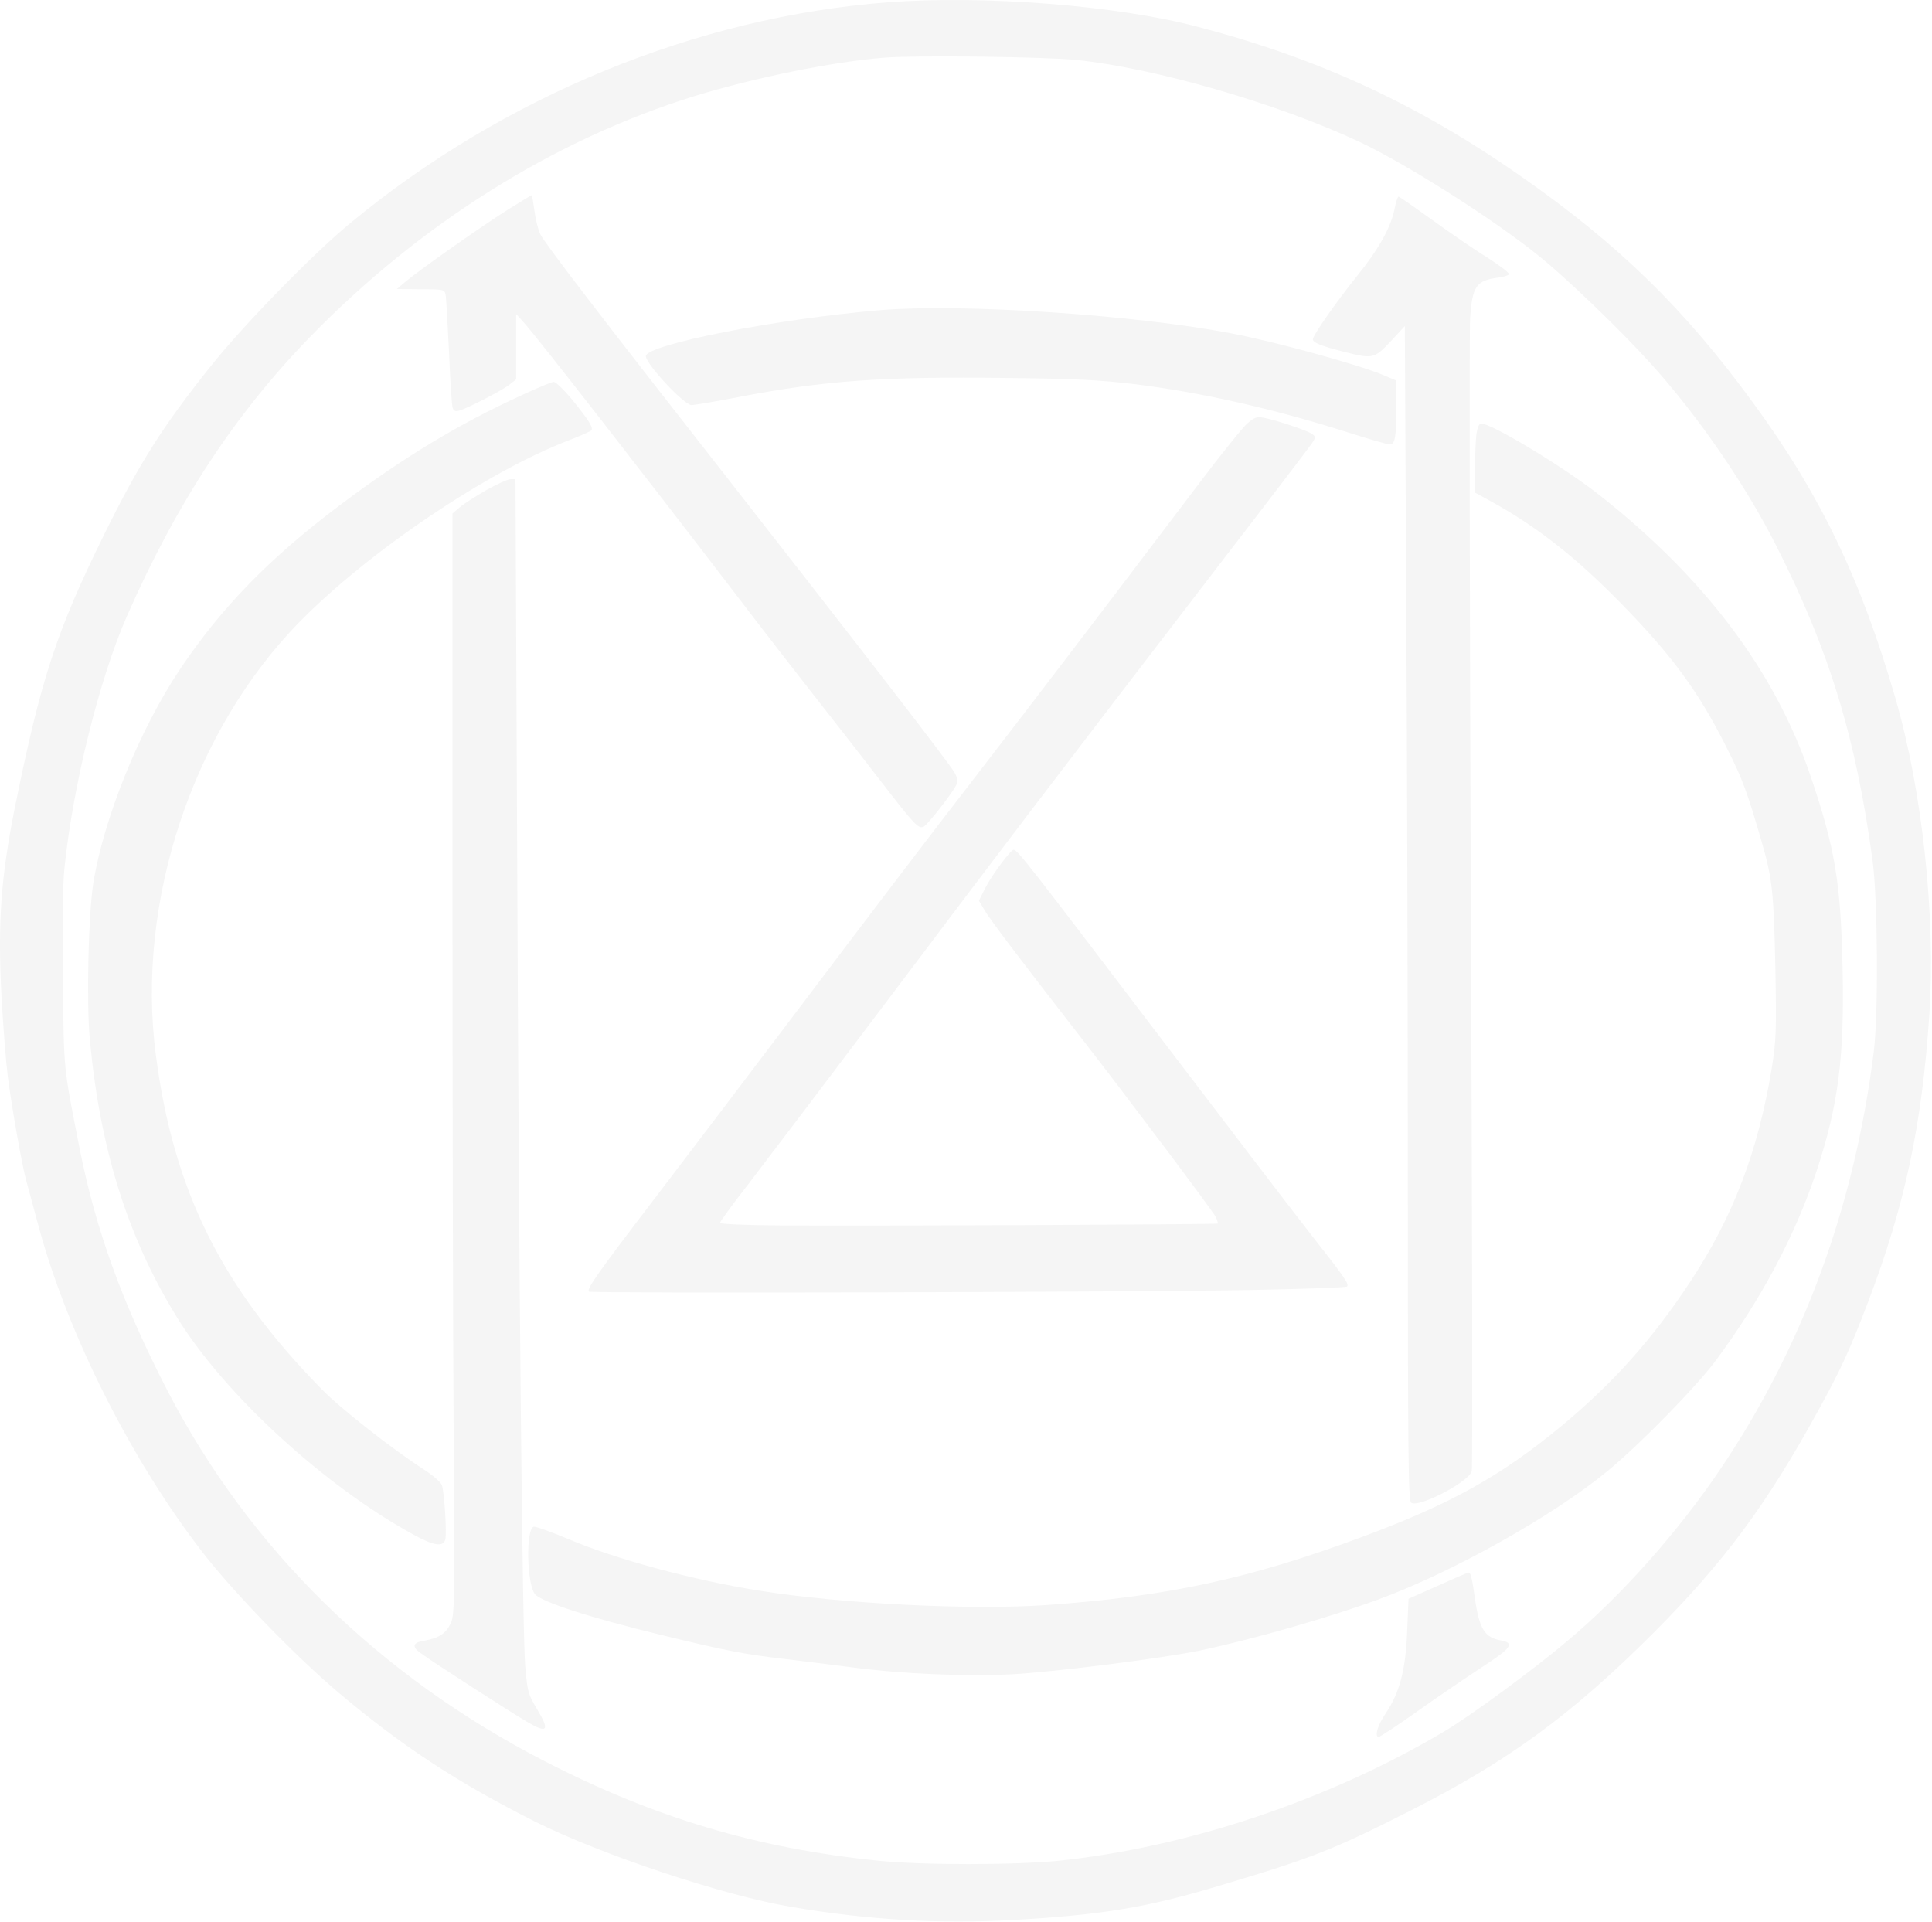
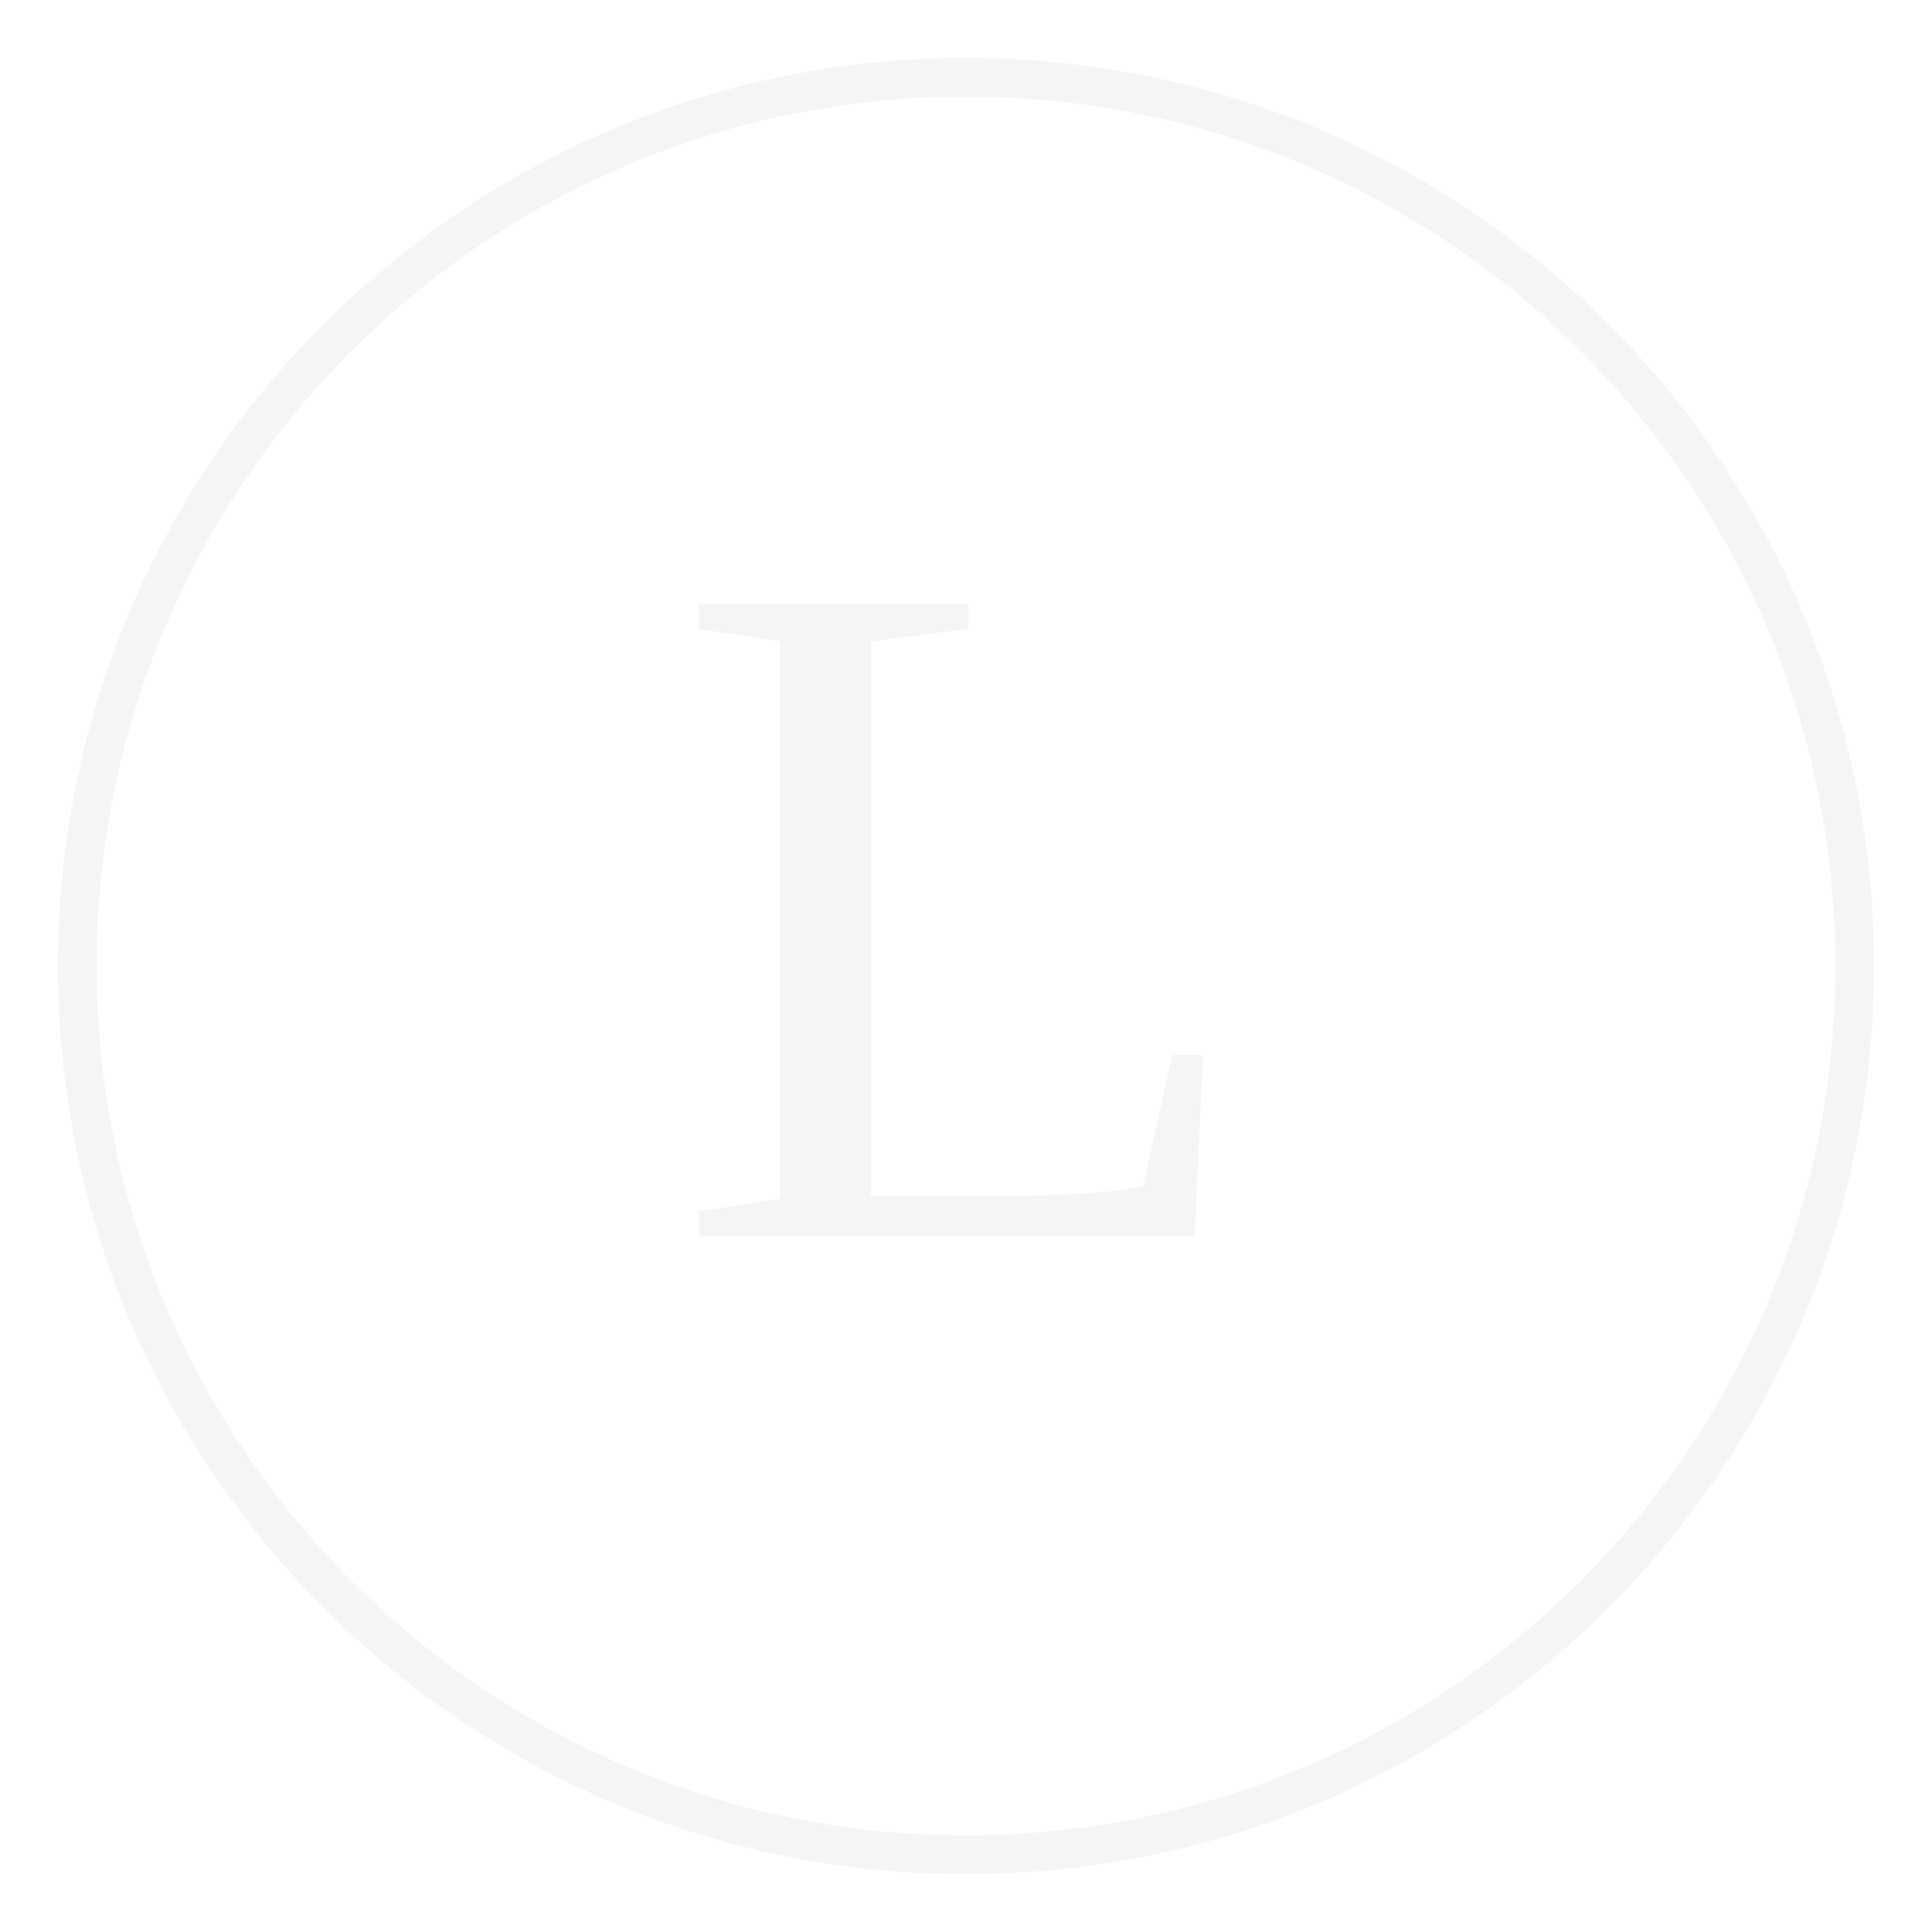
- <svg xmlns="http://www.w3.org/2000/svg" width="552px" height="549px" viewBox="0 0 552 549" version="1.1">
-   <g id="Artboard" stroke="none" stroke-width="1" fill="none" fill-rule="evenodd">
-     <g id="MONOGRAM_BLACK" transform="translate(-0, -0)" fill="#F5F5F5" fill-rule="nonzero">
-       <g id="Group" transform="translate(275.8484, 274.5) scale(-1, 1) rotate(-180) translate(-275.8484, -274.5) translate(0, 0)">
-         <path d="M253.684,548.347 C199.092,544.179 143.971,521.548 100.033,485.219 C89.445,476.485 69.66,456.236 60.33,444.524 C46.5,427.253 39.816,416.665 29.824,396.417 C16.127,368.624 11.693,355.125 4.216,318.135 C0.245,298.217 -0.681,285.314 0.444,264.006 C0.907,255.735 1.701,245.545 2.231,241.376 C3.356,232.707 6.267,216.032 7.524,211.598 C7.988,209.944 9.576,203.989 11.098,198.364 C19.435,167.66 37.633,131.596 57.947,105.392 C67.013,93.746 84.549,75.681 96.857,65.292 C115.252,49.808 131.001,39.551 153.103,28.434 C171.962,19.038 206.702,7.458 225.892,4.215 C247.927,0.444 268.374,-0.747 289.417,0.444 C315.158,1.899 327.863,4.017 349.303,10.502 C374.977,18.178 380.933,20.494 402.968,31.677 C430.826,45.771 449.024,59.072 472.449,82.497 C492.565,102.679 504.674,118.958 519.364,145.757 C526.048,157.867 528.496,163.293 533.658,176.792 C544.377,204.981 549.142,227.546 551.259,259.374 C553.046,287.498 549.274,322.833 541.532,349.567 C531.672,383.579 520.092,407.666 500.969,433.804 C481.448,460.603 462.457,479.198 434.532,498.652 C405.085,519.232 376.896,532.268 342.024,541.399 C318.93,547.487 281.079,550.399 253.684,548.347 Z M307.614,531.871 C330.047,529.555 365.316,519.364 388.609,508.38 C401.909,502.093 426.724,486.344 439.495,476.021 C447.369,469.735 462.92,454.78 471.588,445.185 C485.087,430.297 498.851,410.313 507.718,392.645 C522.739,362.934 530.349,337.854 535.047,302.916 C536.503,291.799 536.702,259.507 535.378,248.655 C529.886,204.386 515.063,164.087 491.506,129.214 C479.463,111.348 463.184,93.018 447.899,80.247 C438.171,71.975 420.107,58.741 412.629,54.308 C379.808,34.787 339.575,21.288 302.717,17.384 C290.343,16.126 263.544,16.06 250.905,17.384 C216.363,20.891 187.115,29.625 155.816,45.705 C108.304,70.123 71.116,106.65 47.823,151.713 C35.052,176.461 27.442,197.371 22.81,220.532 C18.046,244.817 18.244,242.501 17.98,269.168 C17.781,285.182 17.913,296.563 18.443,301.261 C20.891,324.819 28.435,355.125 36.243,372.926 C50.47,405.284 67.079,430.627 88.585,452.729 C120.149,485.153 158.33,509.107 198.43,521.548 C215.437,526.775 238.067,531.407 252.691,532.532 C261.559,533.26 298.482,532.797 307.614,531.871 Z" id="Shape" />
-         <path d="M144.5,488.726 C136.427,483.565 119.289,471.456 115.716,468.412 L113.4,466.426 L120.149,466.36 C126.634,466.36 126.965,466.294 127.296,464.905 C127.494,464.044 127.891,456.699 128.288,448.494 C128.619,440.289 129.082,433.01 129.347,432.414 C129.612,431.62 130.207,431.355 131.2,431.686 C133.582,432.348 143.045,437.245 145.361,438.965 L147.478,440.619 L147.478,449.95 L147.478,459.28 L149.794,456.699 C154.161,451.802 184.534,412.761 209.349,380.337 C218.084,368.889 224.635,360.419 243.758,336.002 C246.67,332.23 251.368,326.208 254.213,322.502 C261.426,313.238 262.551,312.113 263.941,312.841 C265.132,313.503 271.815,322.039 273.139,324.554 C273.734,325.745 273.668,326.473 272.808,328.127 C271.683,330.377 246.67,362.735 207.033,413.423 C171.565,458.684 155.551,479.595 154.36,482.109 C153.764,483.3 153.037,486.278 152.706,488.726 C152.375,491.109 152.044,493.16 151.912,493.228 C151.845,493.292 148.537,491.241 144.5,488.726 Z" id="Path" />
-         <path d="M398.402,489.123 C397.343,483.962 393.836,477.676 387.616,470 C381.661,462.589 375.11,453.192 375.11,452.067 C375.11,451.075 377.492,450.148 383.977,448.494 C392.248,446.376 392.645,446.509 397.343,451.472 L401.38,455.839 L401.777,377.293 C402.042,334.083 402.24,258.58 402.24,209.613 C402.24,133.648 402.372,120.347 403.167,119.685 C405.152,118.031 419.776,125.641 420.504,128.685 C420.768,129.611 420.636,202.599 420.239,290.938 C419.908,379.212 419.776,454.449 420.04,458.089 C420.636,467.154 421.761,468.875 427.981,469.669 C429.635,469.867 431.025,470.331 431.157,470.661 C431.223,471.059 428.378,473.242 424.739,475.558 C421.033,477.808 414.019,482.705 409.056,486.278 C404.093,489.851 399.858,492.829 399.593,492.829 C399.329,492.829 398.799,491.175 398.402,489.123 Z" id="Path" />
-         <path d="M251.699,460.405 C222.319,457.956 184.534,450.545 184.534,447.237 C184.534,444.987 195.453,433.274 197.57,433.274 C198.364,433.274 204.32,434.267 210.805,435.524 C235.421,440.289 252.427,441.48 287.63,441.016 C307.085,440.818 314.298,440.421 323.76,439.296 C342.818,436.98 363.331,432.348 384.705,425.598 C390.859,423.613 396.417,422.025 397.013,422.025 C398.601,422.025 398.932,423.944 398.932,432.679 L398.932,440.289 L394.829,442.009 C387.484,444.987 364.456,451.339 351.949,453.721 C324.62,459.015 275.19,462.324 251.699,460.405 Z" id="Path" />
-         <path d="M148.802,435.987 C130.67,427.65 114.988,418.121 97.121,404.688 C77.137,389.667 63.307,375.506 51.463,357.838 C39.882,340.567 29.626,315.224 26.648,296.629 C25.258,287.63 24.663,262.948 25.656,252.162 C28.501,220.929 36.508,195.32 50.602,172.557 C64.168,150.588 92.82,124.317 118.362,110.421 C124.053,107.311 126.634,106.98 127.229,109.164 C127.693,111.017 126.965,122.729 126.237,124.715 C125.906,125.575 123.656,127.494 121.208,129.082 C112.275,134.839 97.386,146.485 91.96,152.044 C63.241,181.292 49.544,208.885 44.515,247.662 C38.824,291.402 55.036,340.17 85.673,371.404 C105.393,391.454 139.14,414.217 162.367,423.15 C165.675,424.407 168.587,425.731 168.918,425.995 C169.646,426.723 168.388,428.775 163.227,435.127 C161.043,437.708 158.793,439.892 158.198,439.892 C157.602,439.892 153.367,438.105 148.802,435.987 Z" id="Path" />
-         <path d="M356.317,427.981 C354.993,426.789 348.906,419.246 342.818,411.173 C310.989,369.154 296.233,349.832 278.168,326.407 C267.183,312.246 245.28,283.461 229.531,262.551 C213.716,241.64 194.394,216.164 186.586,205.974 C170.903,185.46 167.528,180.696 168.256,179.968 C168.852,179.439 317.871,179.77 357.045,180.431 C372.066,180.696 384.572,181.159 384.837,181.424 C385.565,182.086 384.374,183.806 374.249,196.71 C369.22,203.128 349.038,229.531 329.319,255.47 C294.181,301.725 290.674,306.224 289.615,306.224 C288.755,306.224 283.395,299.011 281.476,295.24 L279.69,291.666 L281.344,288.887 C282.932,286.108 293.85,271.815 309.666,251.5 C321.246,236.611 346.192,203.459 347.251,201.474 C347.781,200.481 348.045,199.555 347.913,199.423 C347.582,199.158 246.604,198.695 222.451,198.893 C212.657,198.959 205.709,199.29 205.709,199.621 C205.709,199.952 209.349,204.981 213.849,210.738 C218.282,216.495 236.546,240.582 254.346,264.205 C285.91,306.158 299.541,324.091 349.435,389.071 C362.802,406.409 374.183,421.363 374.845,422.356 C375.97,424.076 375.97,424.209 374.911,425.003 C373.588,425.995 364.588,428.973 361.147,429.635 C359.03,430.032 358.434,429.767 356.317,427.981 Z" id="Path" />
-         <path d="M421.827,424.937 C421.628,423.216 421.43,418.783 421.43,415.077 L421.43,408.261 L426.261,405.614 C439.296,398.402 450.413,389.667 463.449,376.3 C477.808,361.61 485.352,351.287 493.227,335.605 C497.792,326.605 499.182,322.9 503.417,308.209 C506.395,297.953 506.792,293.982 507.255,272.146 C507.586,253.948 507.454,251.566 506.196,243.692 C502.292,220.002 495.146,201.275 482.771,182.549 C472.052,166.337 461.001,153.963 446.377,141.787 C428.974,127.361 414.548,119.288 389.006,109.826 C357.111,97.981 333.62,92.886 299.144,90.437 C277.903,88.916 240.251,90.768 216.959,94.54 C198.1,97.518 175.866,103.54 162.168,109.363 C157.272,111.414 152.97,112.936 152.441,112.804 C150.191,111.943 150.522,96.459 152.838,93.548 C154.558,91.364 168.653,86.798 188.836,81.901 C206.967,77.468 212.657,76.343 224.238,75.019 C228.803,74.49 237.141,73.431 242.832,72.703 C257.721,70.718 275.786,69.99 289.285,70.652 C301.262,71.314 331.171,75.086 342.354,77.335 C357.243,80.445 379.146,86.666 393.638,91.959 C414.879,99.702 443.995,116.046 459.346,128.751 C468.677,136.427 484.823,152.97 490.249,160.315 C503.218,177.784 512.88,195.982 518.967,214.245 C525.254,233.237 527.04,247 526.445,272.807 C525.915,297.026 524.261,306.754 517.313,327.267 C507.123,357.309 486.94,384.109 456.501,407.93 C446.509,415.739 426.194,427.981 423.283,427.981 C422.555,427.981 422.158,427.054 421.827,424.937 Z" id="Path" />
-         <path d="M139.074,409.055 C136.097,407.335 132.656,405.151 131.464,404.159 L129.281,402.306 L129.281,297.225 C129.281,239.391 129.413,168.587 129.612,139.802 C129.943,89.577 129.876,87.46 128.685,85.011 C127.296,82.232 125.31,80.975 121.208,80.247 C117.899,79.718 117.568,78.527 120.215,76.674 C123.59,74.159 145.824,59.866 150.323,57.219 C156.411,53.58 157.205,54.44 153.5,60.594 C150.853,65.027 150.721,65.491 150.059,73.034 C149.265,83.092 148.272,179.703 147.743,310.062 L147.28,412.099 L145.89,412.099 C145.096,412.099 142.052,410.71 139.074,409.055 Z" id="Path" />
-         <path d="M410.776,95.93 L402.439,92.224 L402.042,82.894 C401.645,72.108 399.924,65.424 395.954,59.535 C393.638,56.16 392.711,52.984 393.836,52.719 C394.167,52.653 399.395,56.094 405.416,60.395 C411.504,64.697 419.709,70.255 423.746,72.902 C431.819,78.129 432.812,79.585 428.907,80.313 C424.209,81.107 422.687,83.556 421.43,92.158 C420.57,98.312 420.173,99.768 419.577,99.702 C419.312,99.702 415.342,97.981 410.776,95.93 Z" id="Path" />
-       </g>
-     </g>
-   </g>
+ <svg xmlns="http://www.w3.org/2000/svg" viewBox="0 0 200 200" width="200" height="200">
+   <circle cx="100" cy="100" r="92" fill="none" stroke="#F5F5F5" stroke-width="4" />
+   <text x="100" y="128" text-anchor="middle" font-family="Georgia, 'Times New Roman', serif" font-size="100" font-weight="400" letter-spacing="2" fill="#F5F5F5">L</text>
</svg>
